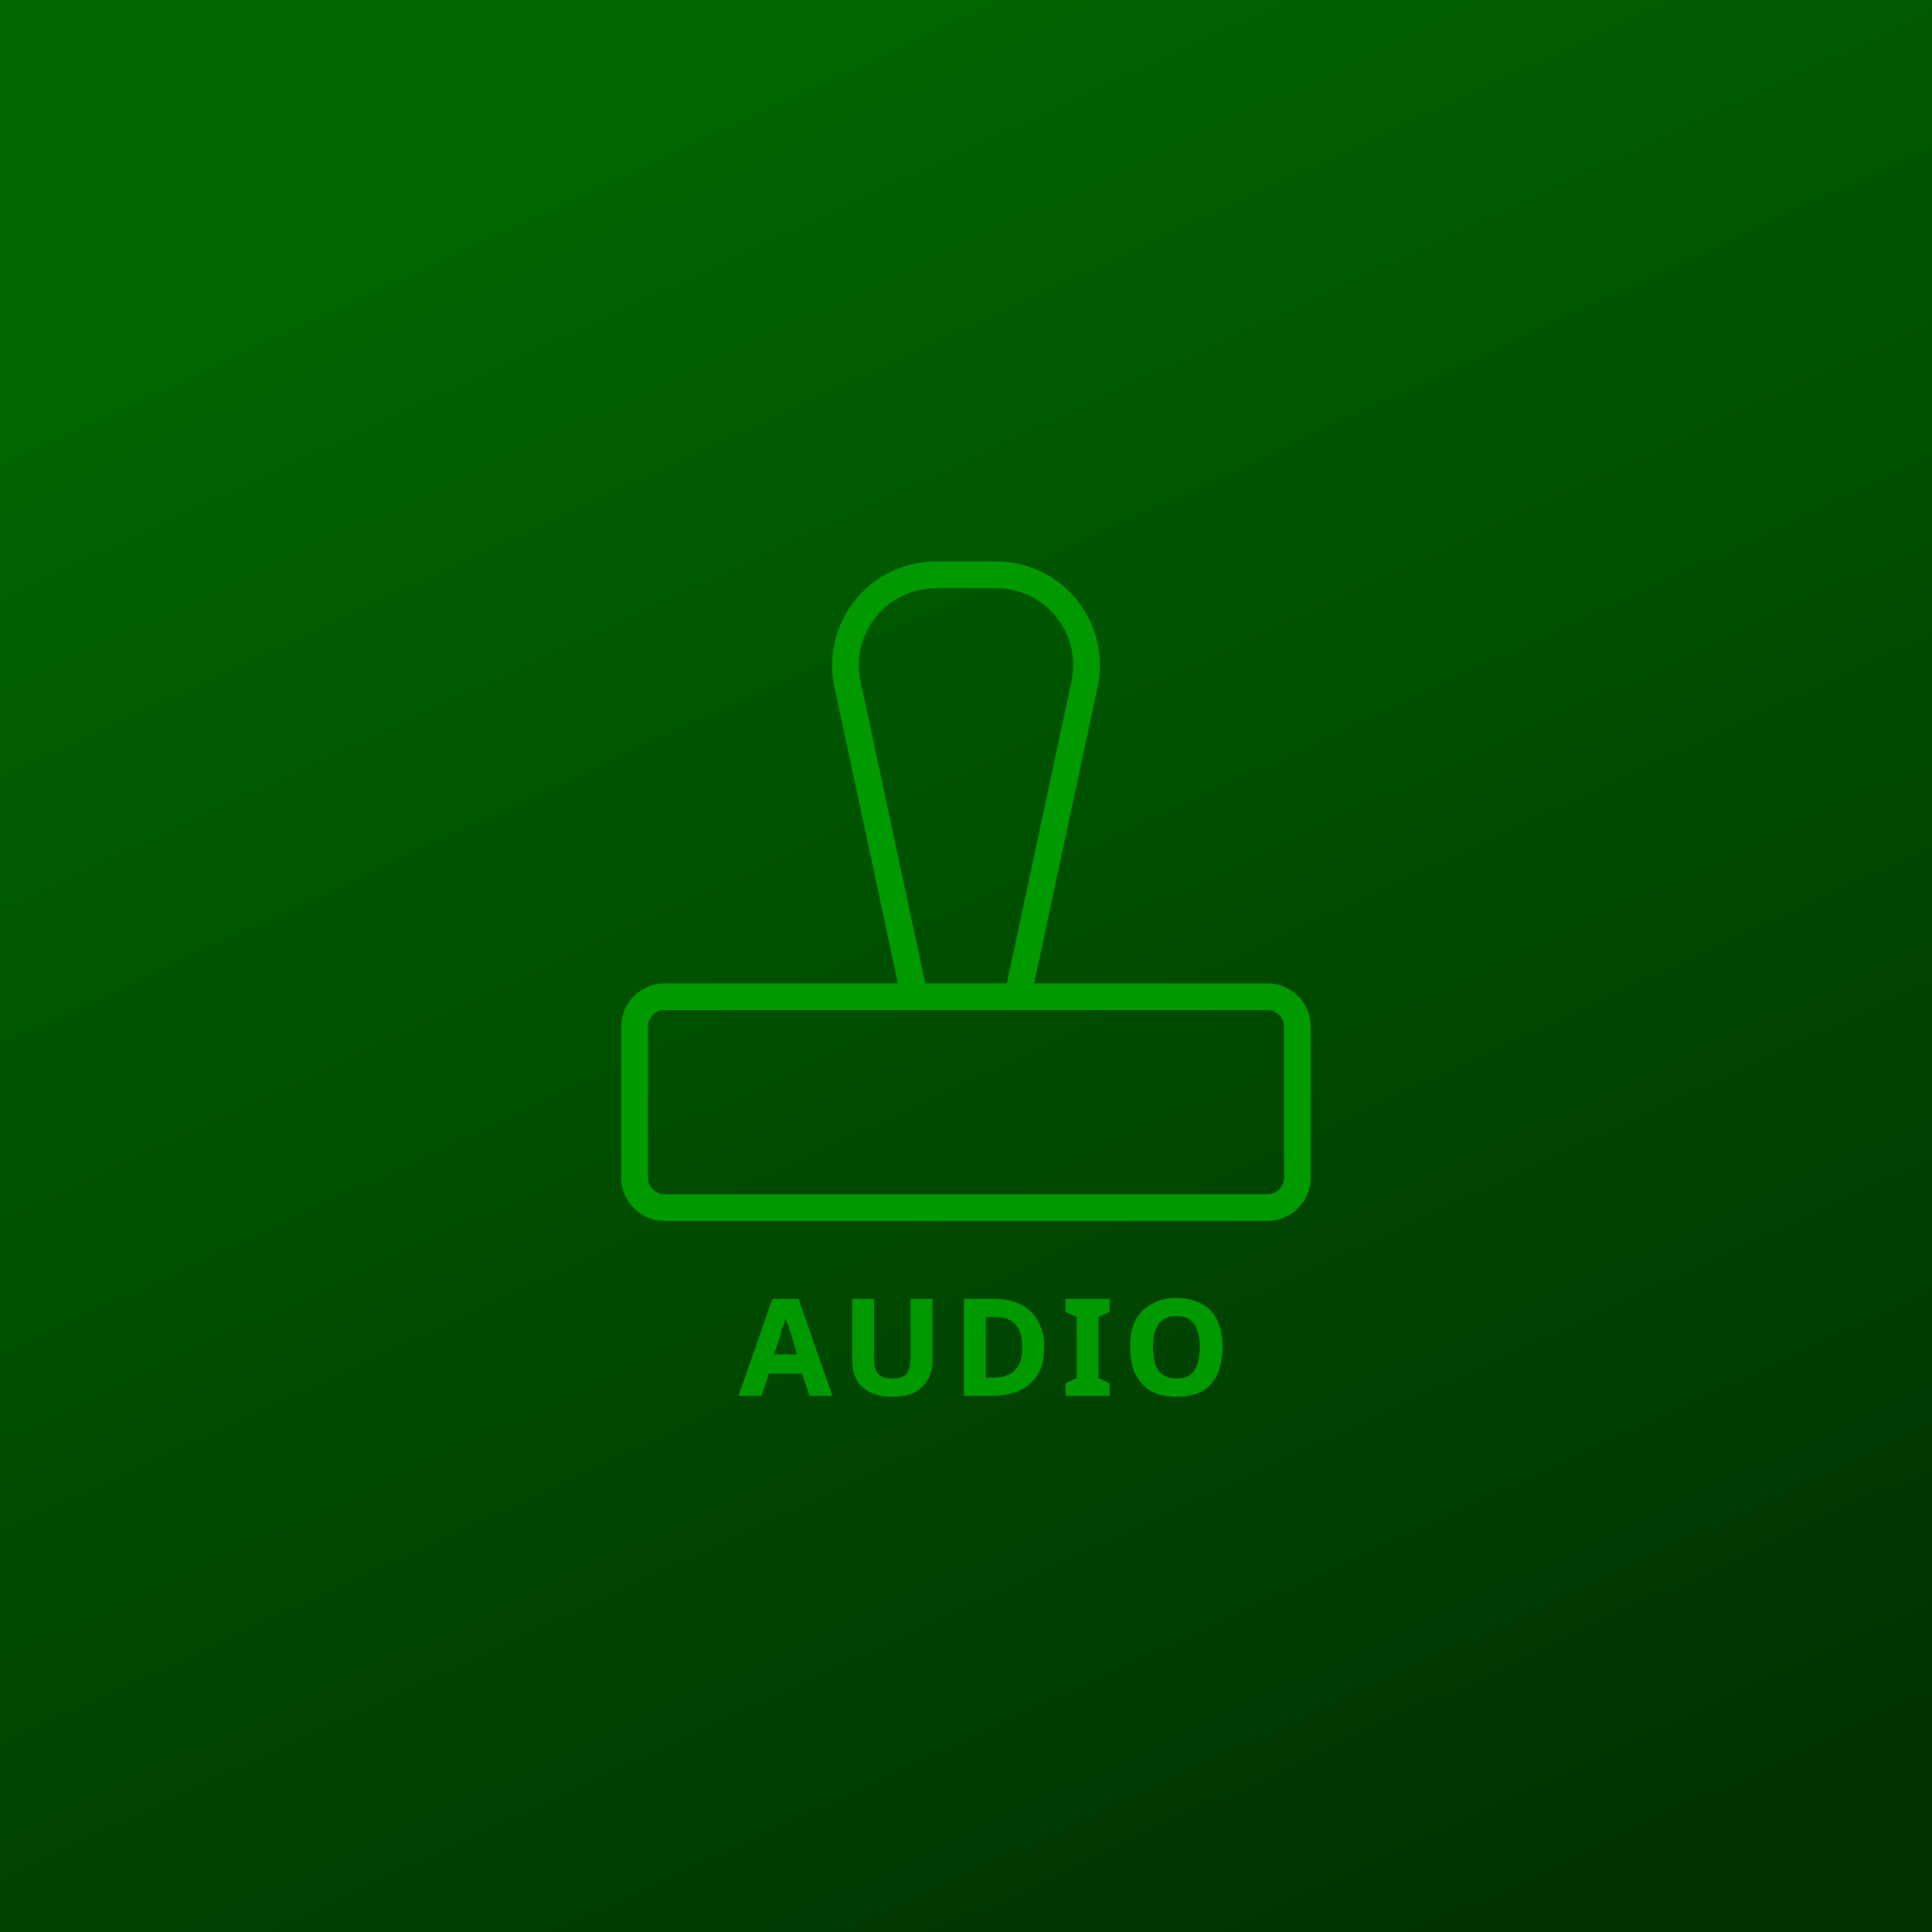
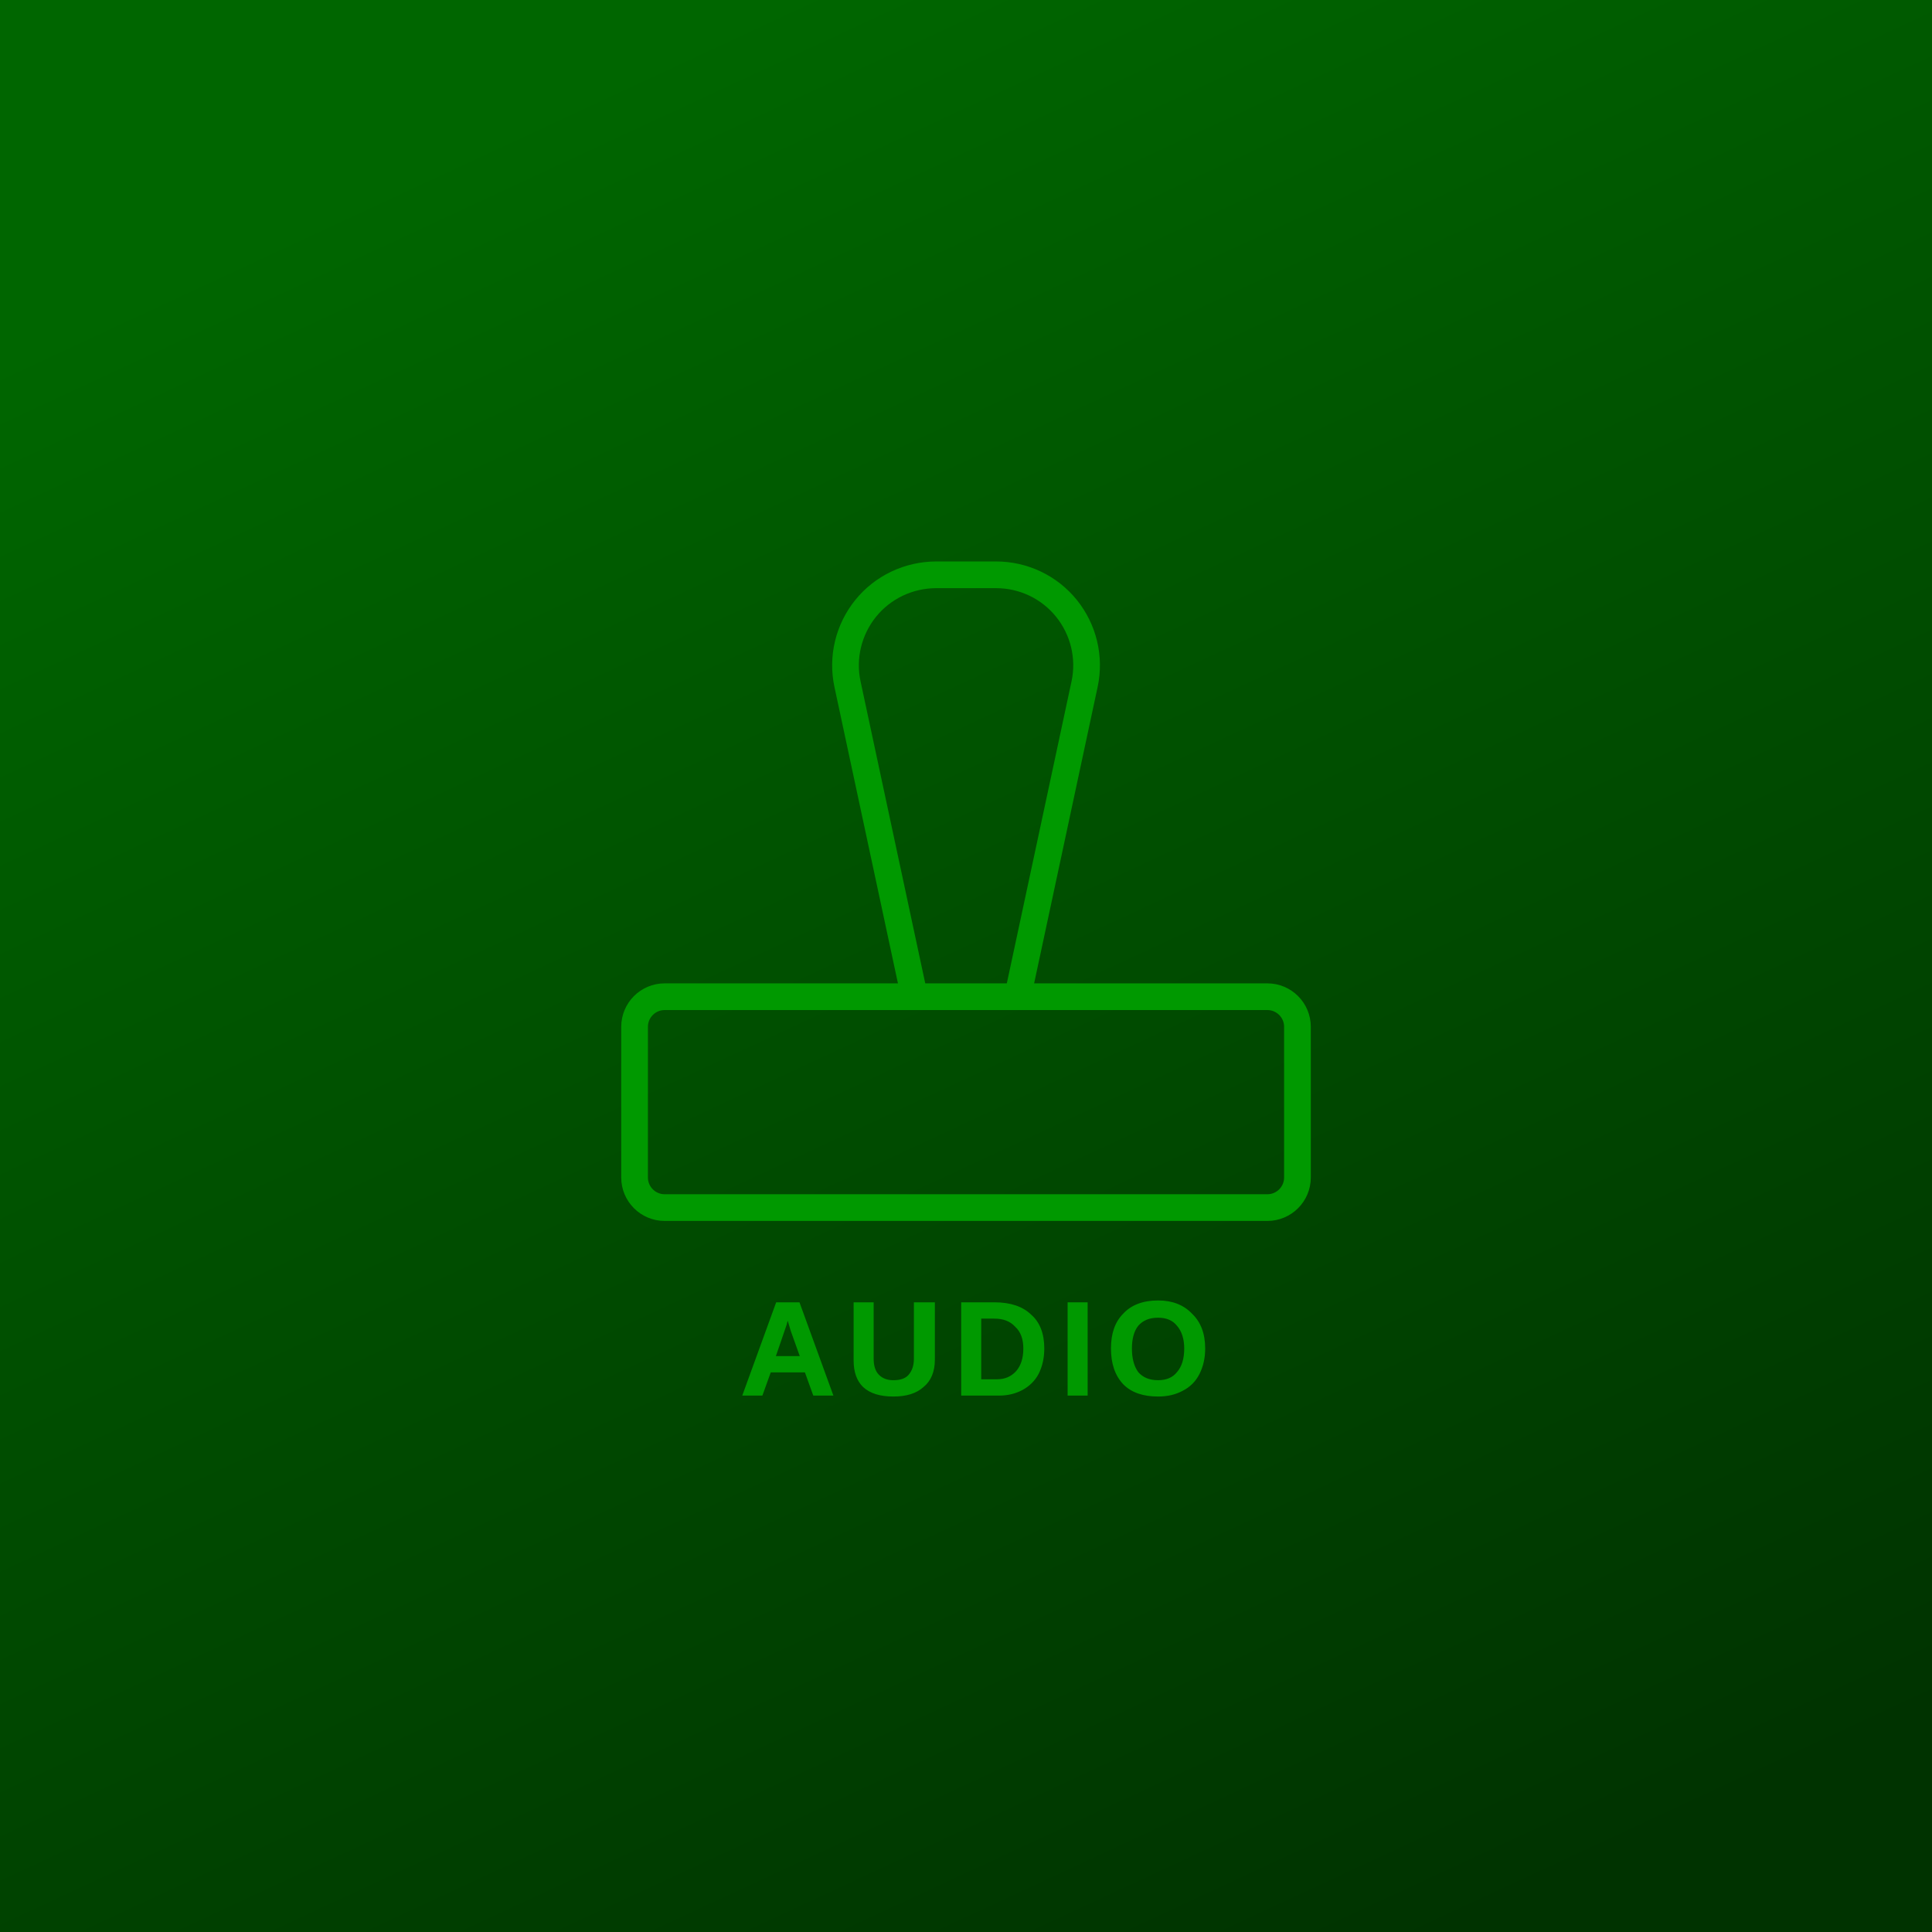
<svg xmlns="http://www.w3.org/2000/svg" xmlns:xlink="http://www.w3.org/1999/xlink" version="1.1" width="32" height="32" viewBox="0 0 32 32" fill="none">
  <defs id="gradient">
    <linearGradient id="linearGradientBase">
      <stop style="stop-color:#006600;stop-opacity:1;" offset="0" id="stop1" />
      <stop style="stop-color:#003300;stop-opacity:1;" offset="1" id="stop2" />
    </linearGradient>
    <linearGradient xlink:href="#linearGradientBase" id="linearGradient" x1="10.761" y1="0.931" x2="25.012" y2="31.585" gradientUnits="userSpaceOnUse" />
  </defs>
  <rect width="100%" height="100%" fill="#003300" id="background" style="fill-opacity:1;fill:url(#linearGradient)" />
  <g id="stamp-text" transform="matrix(0.9830294,0,0,0.9830294,0.258012,0.1094708)">
    <g id="stamp" transform="matrix(1.105188,0,0,1.105188,-1.102115,-0.7410289)">
      <path id="handle" d="m 14.701,15.765 -1.021,-4.766 c -0.043,-0.201 -0.04,-0.409 0.008,-0.608 0.048,-0.2 0.14,-0.386 0.269,-0.546 0.129,-0.16 0.292,-0.288 0.478,-0.377 0.185,-0.088 0.388,-0.134 0.593,-0.135 h 0.919 c 0.205,2.69e-5 0.408,0.046 0.593,0.134 0.185,0.088 0.349,0.217 0.478,0.377 0.129,0.16 0.221,0.346 0.269,0.546 0.048,0.2 0.051,0.408 0.008,0.608 l -1.021,4.766" stroke="#009900" stroke-width="0.407" stroke-linecap="round" stroke-linejoin="round" />
      <path id="rubber" d="m 20.081,15.765 h -9.188 c -0.254,0 -0.459,0.206 -0.459,0.459 v 2.297 c 0,0.254 0.206,0.459 0.459,0.459 h 9.188 c 0.254,0 0.459,-0.206 0.459,-0.459 v -2.297 c 0,-0.254 -0.206,-0.459 -0.459,-0.459 z" stroke="#009900" stroke-width="0.407" stroke-linecap="round" stroke-linejoin="round" />
    </g>
-     <text xml:space="preserve" style="font-style:normal;font-variant:normal;font-weight:bold;font-stretch:normal;font-size:2.25px;font-family:'Work Sans';text-align:start;letter-spacing:0.075em;text-anchor:start;display:inline;fill:#009900;fill-opacity:1;stroke:#009900;stroke-width:0.025;stroke-dasharray:none;stroke-opacity:1" x="12.198" y="23.393" id="text">AUDIO</text>
+     <text xml:space="preserve" style="font-style:normal;font-variant:normal;font-weight:bold;font-stretch:normal;font-size:2.25px;font-family:'Work Sans', Arial, sans-serif;text-align:start;letter-spacing:0.075em;text-anchor:start;display:inline;fill:#009900;fill-opacity:1;stroke:#009900;stroke-width:0.025;stroke-dasharray:none;stroke-opacity:1" x="12.198" y="23.393" id="text">AUDIO</text>
  </g>
</svg>
